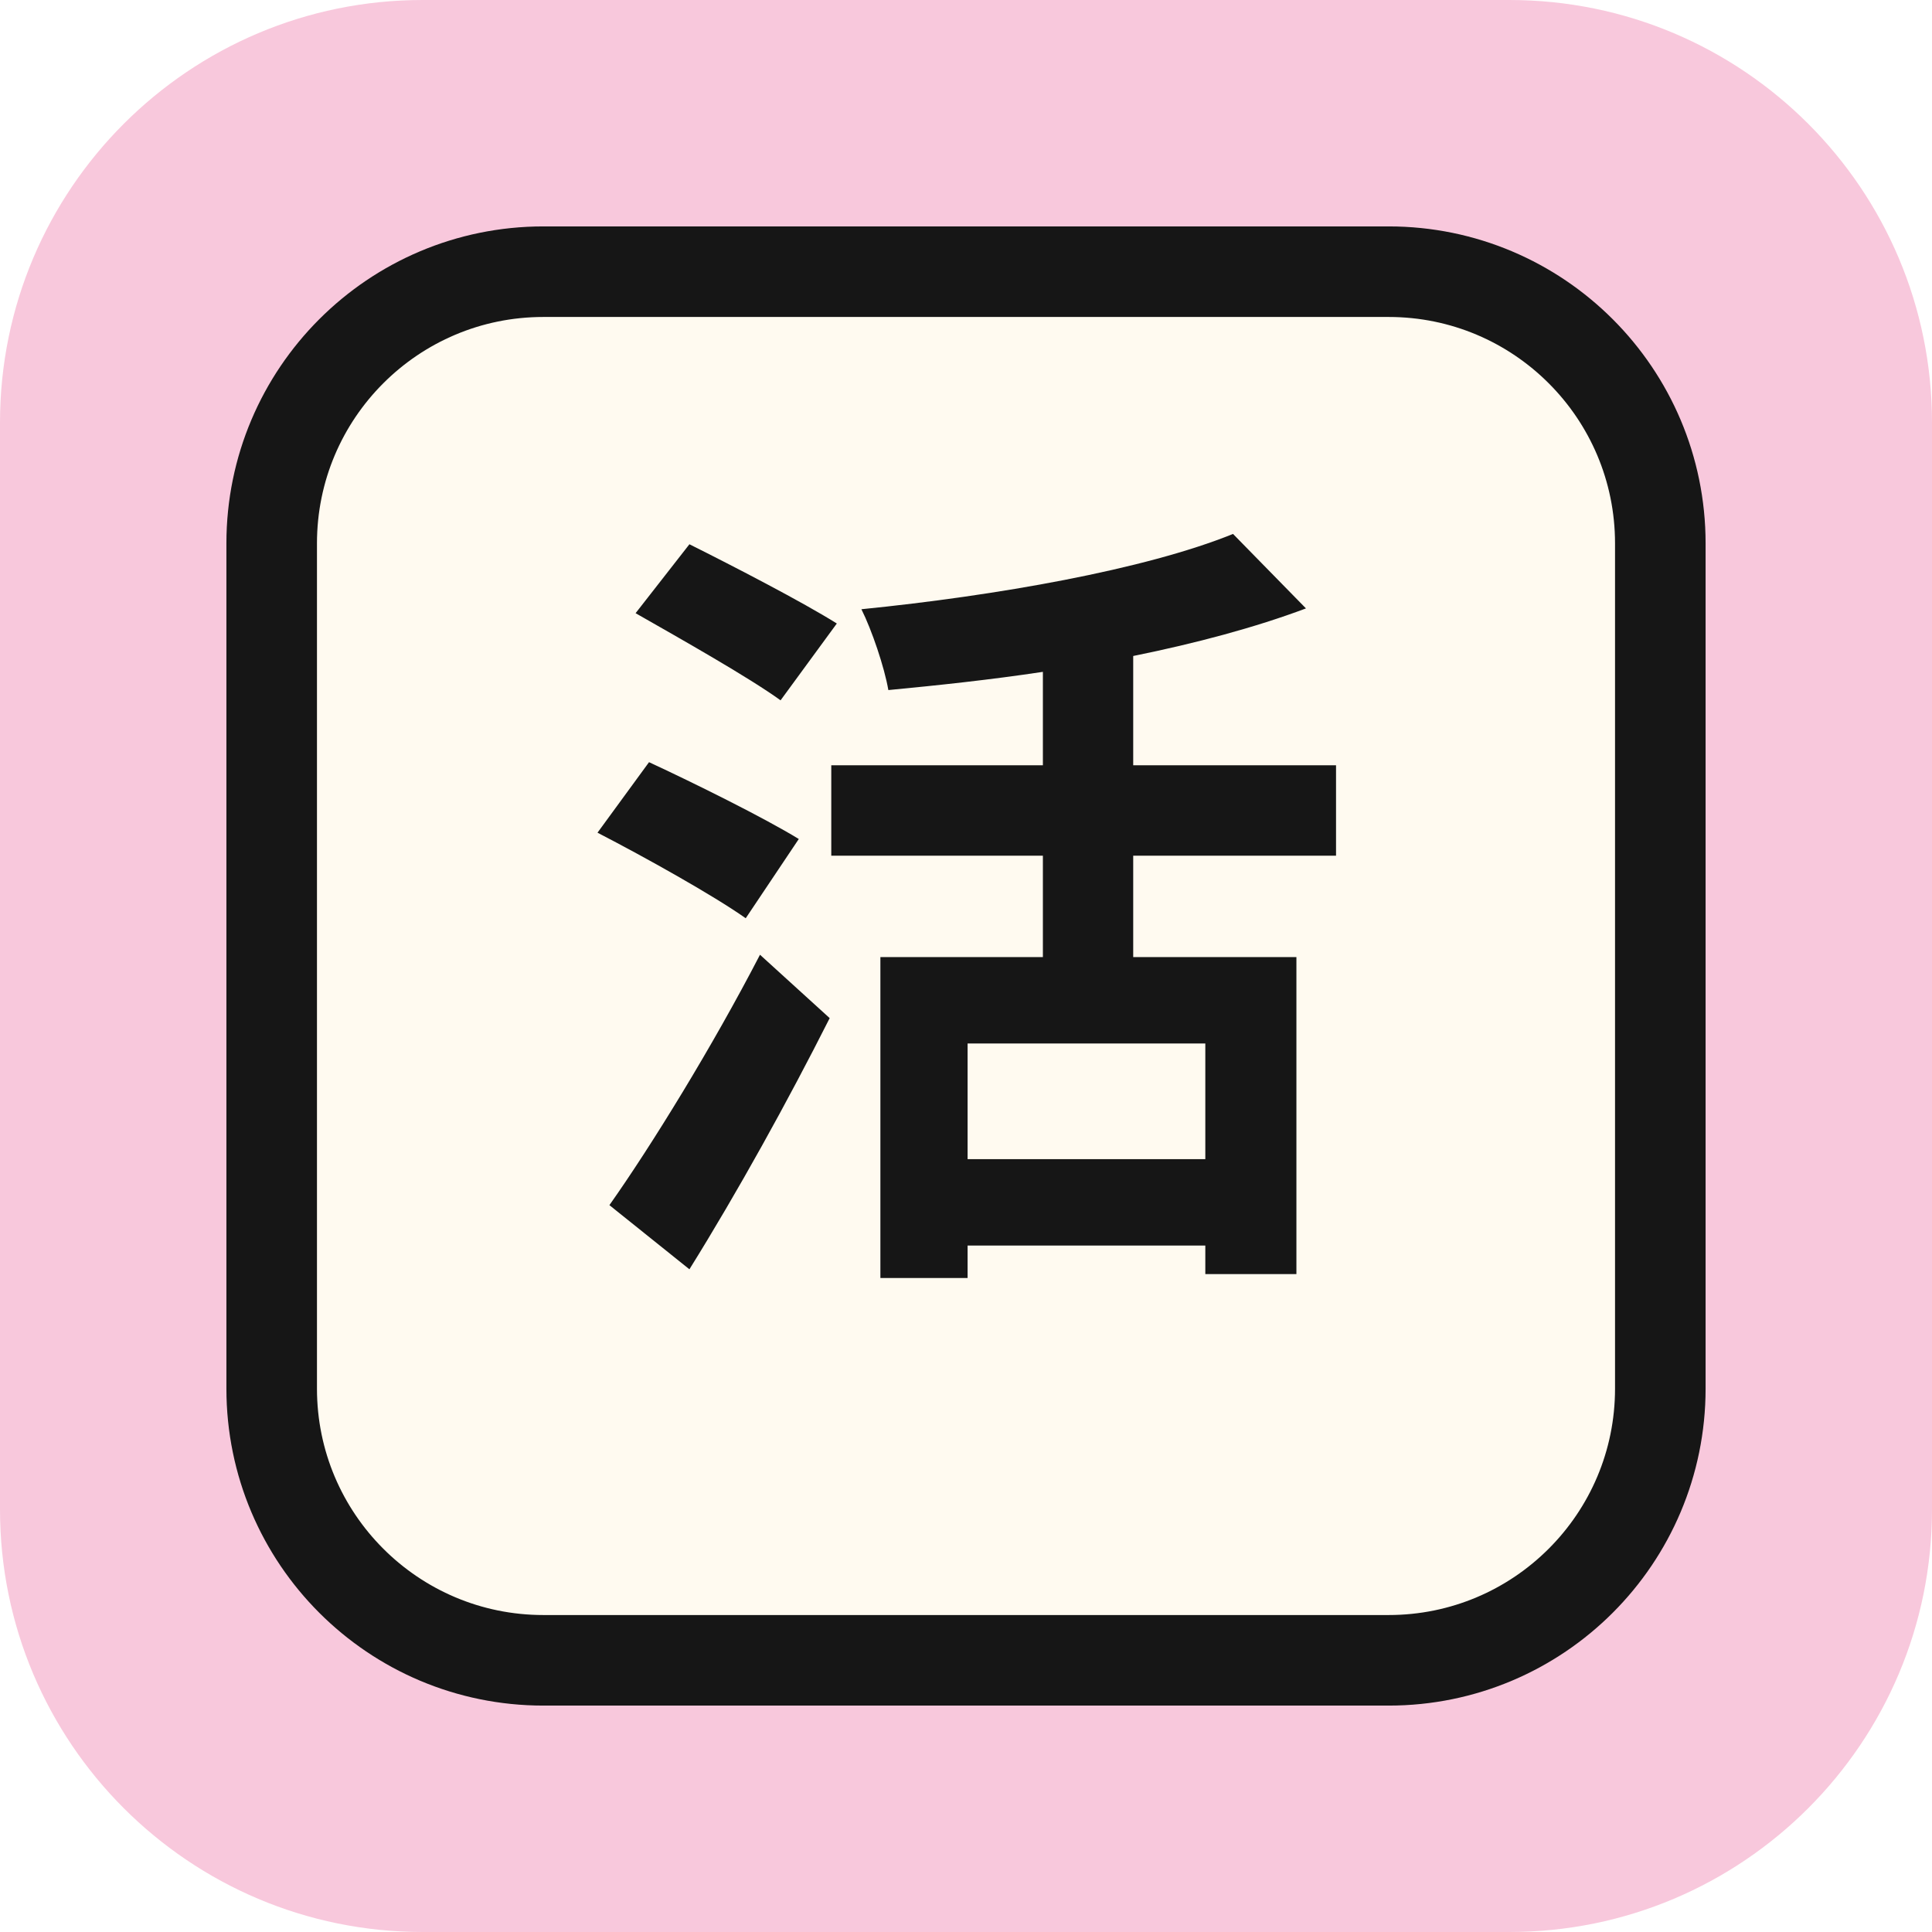
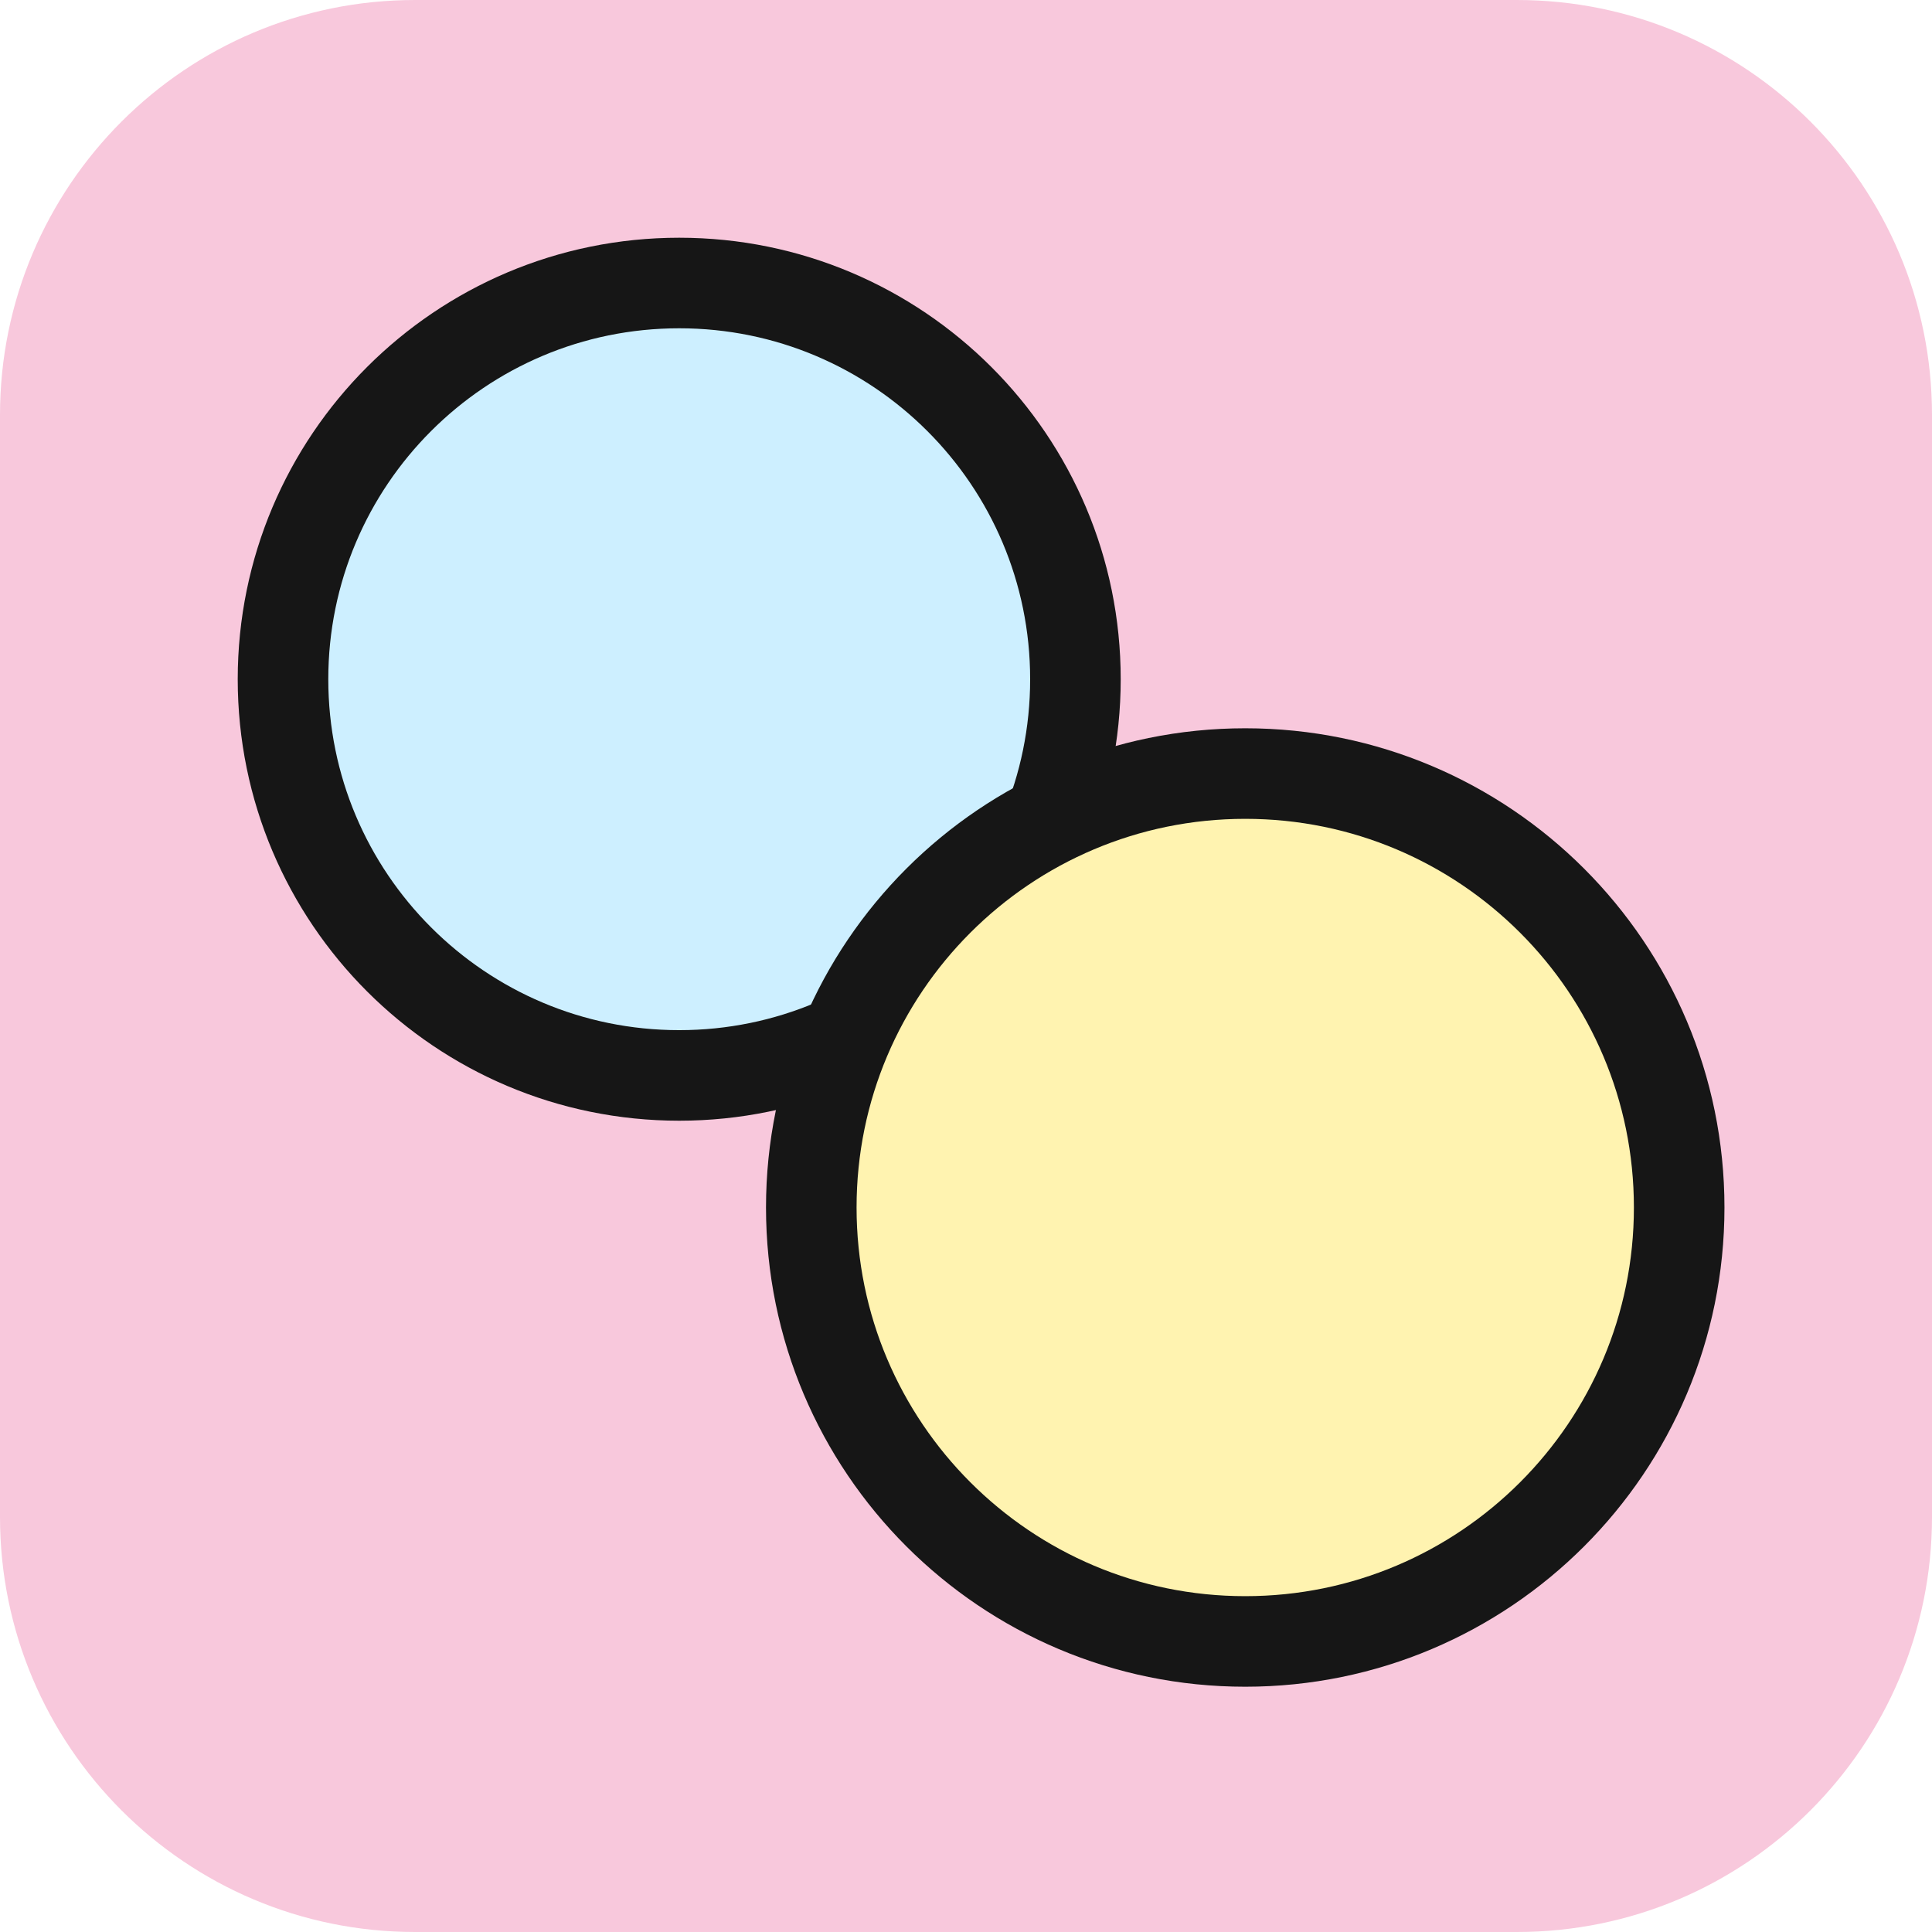
<svg xmlns="http://www.w3.org/2000/svg" viewBox="0 0 512 512">
-   <rect width="512" height="512" rx="112" fill="#f8c8dc" />
-   <rect x="72" y="72" width="368" height="368" rx="72" fill="#fffaf0" stroke="#161616" stroke-width="24" />
-   <text x="256" y="320" text-anchor="middle" font-size="210" font-family="sans-serif" font-weight="700" fill="#161616">活</text>
+   <rect width="512" height="512" rx="110" fill="#f8c8dc" />
+   <circle cx="180" cy="180" r="105" fill="#cdefff" stroke="#161616" stroke-width="24" />
+   <circle cx="330" cy="320" r="115" fill="#fff3b0" stroke="#161616" stroke-width="24" />
</svg>
